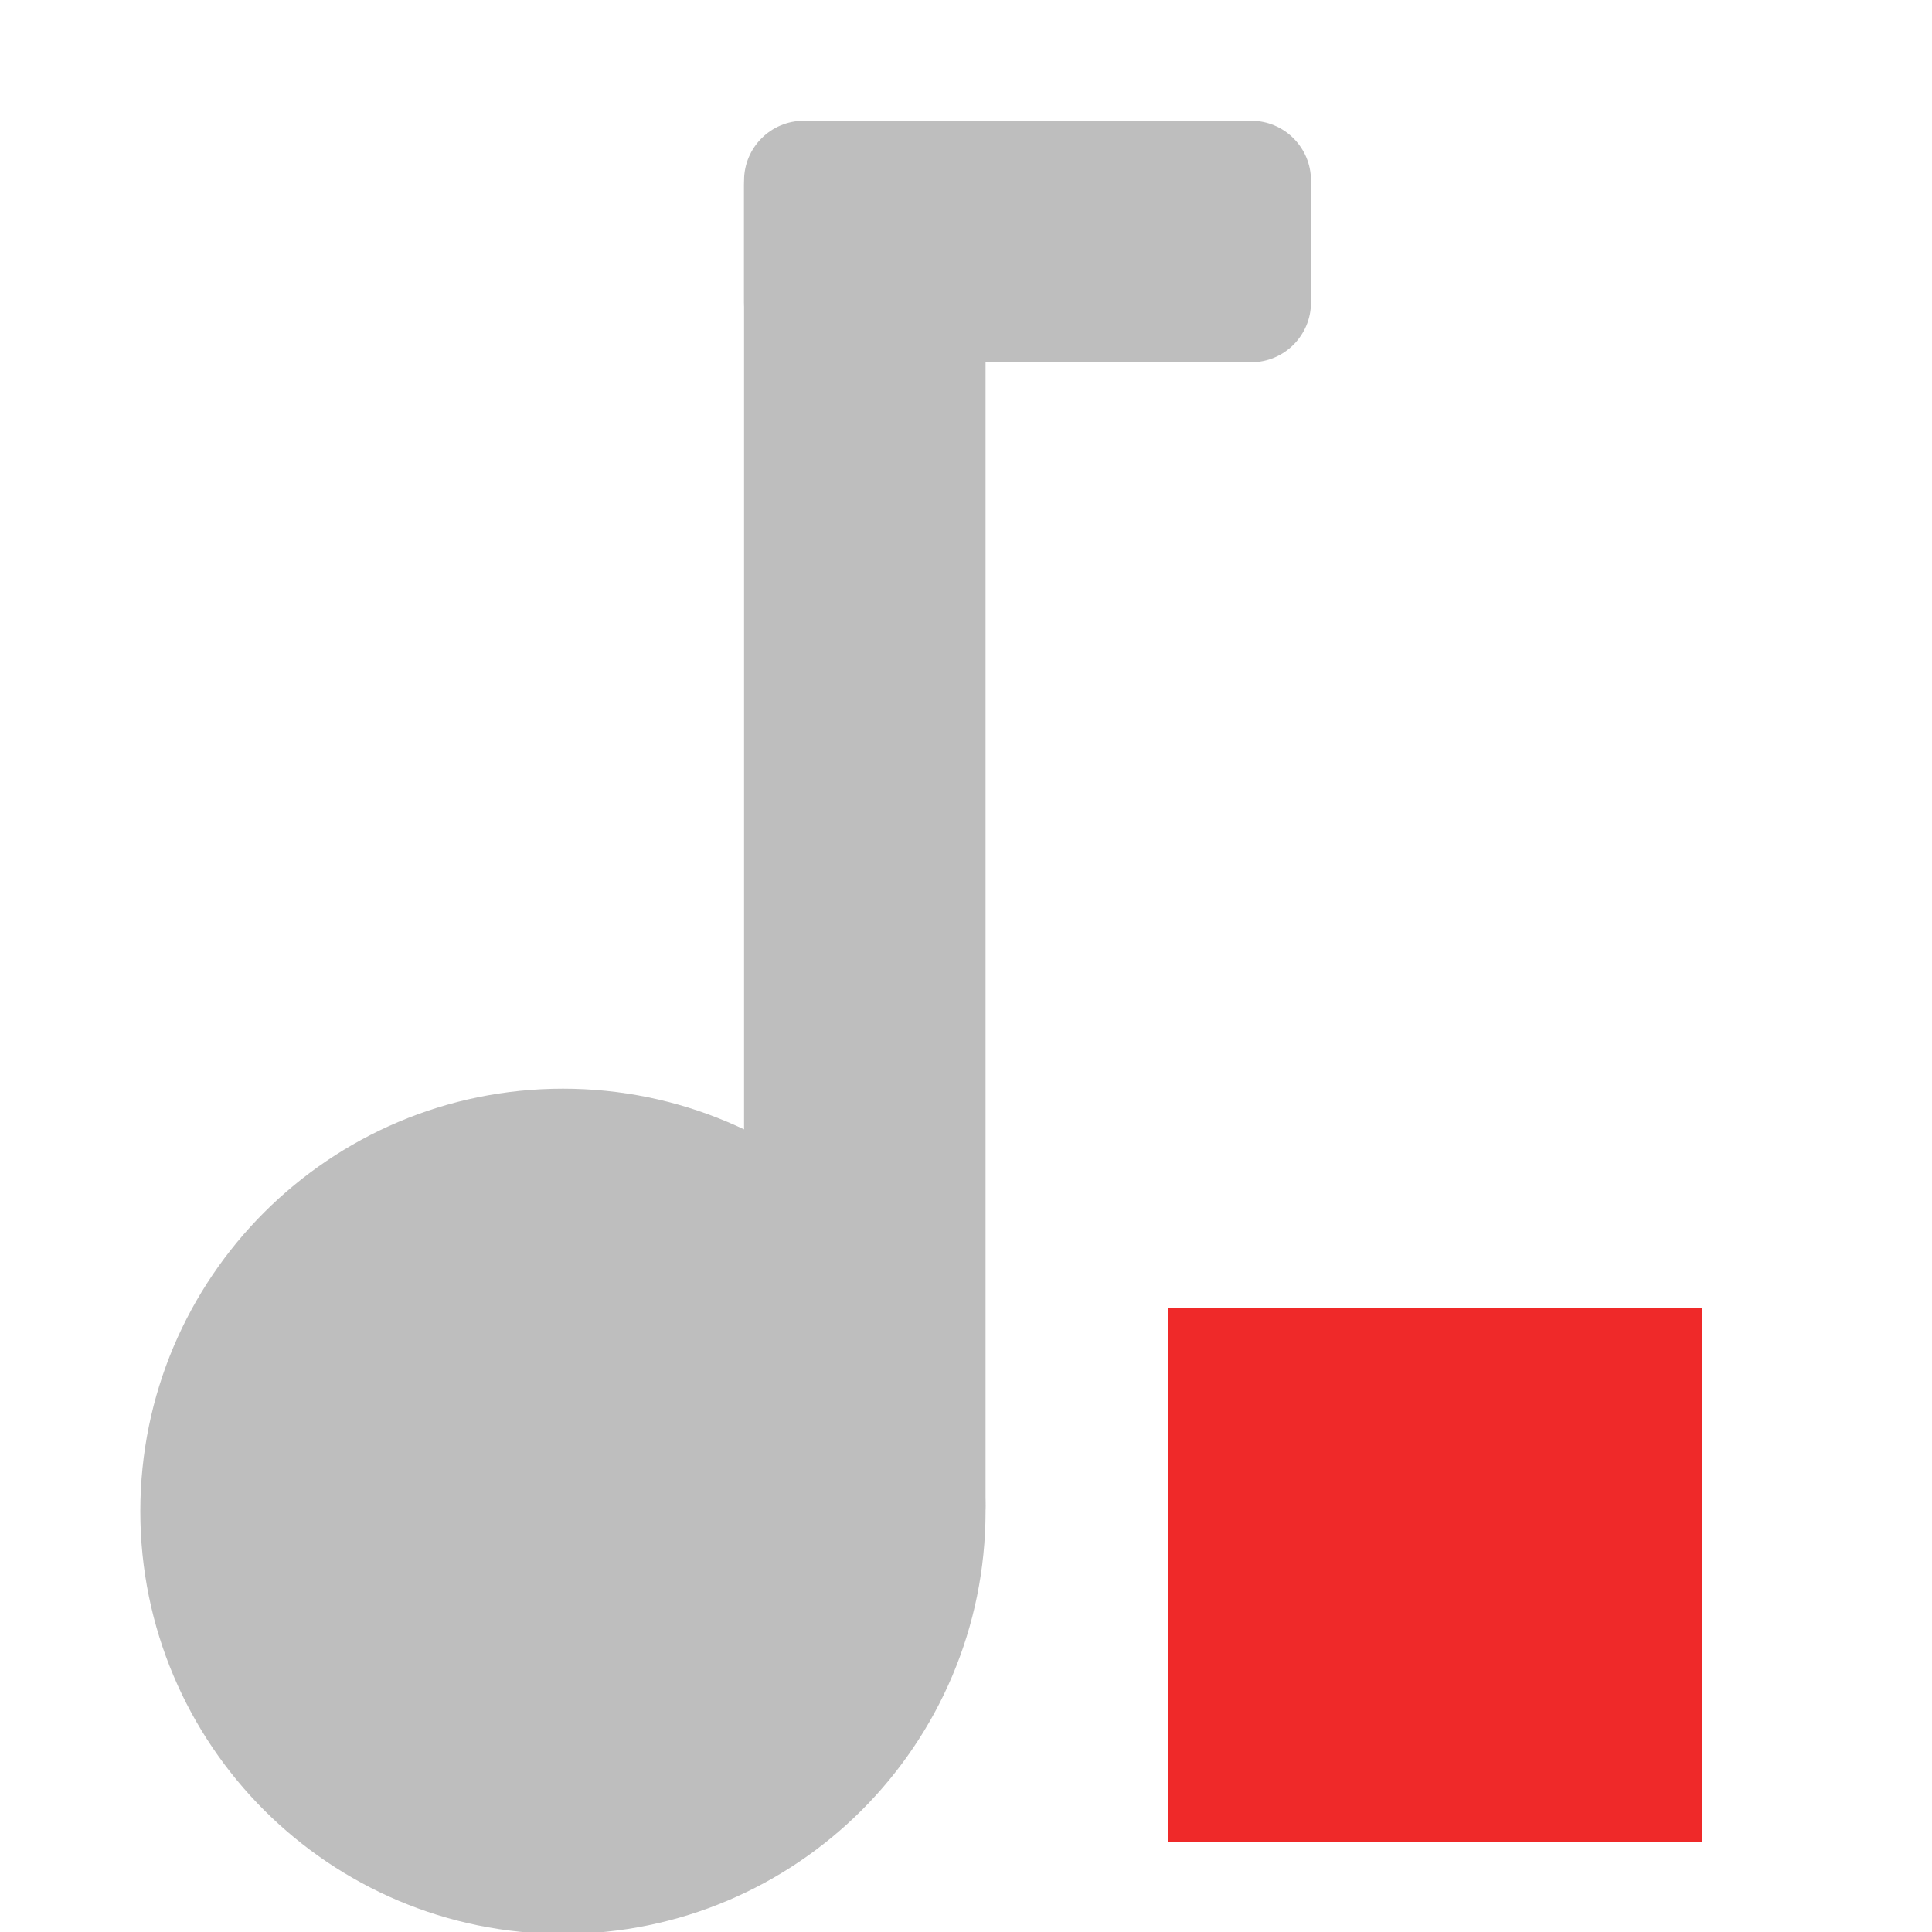
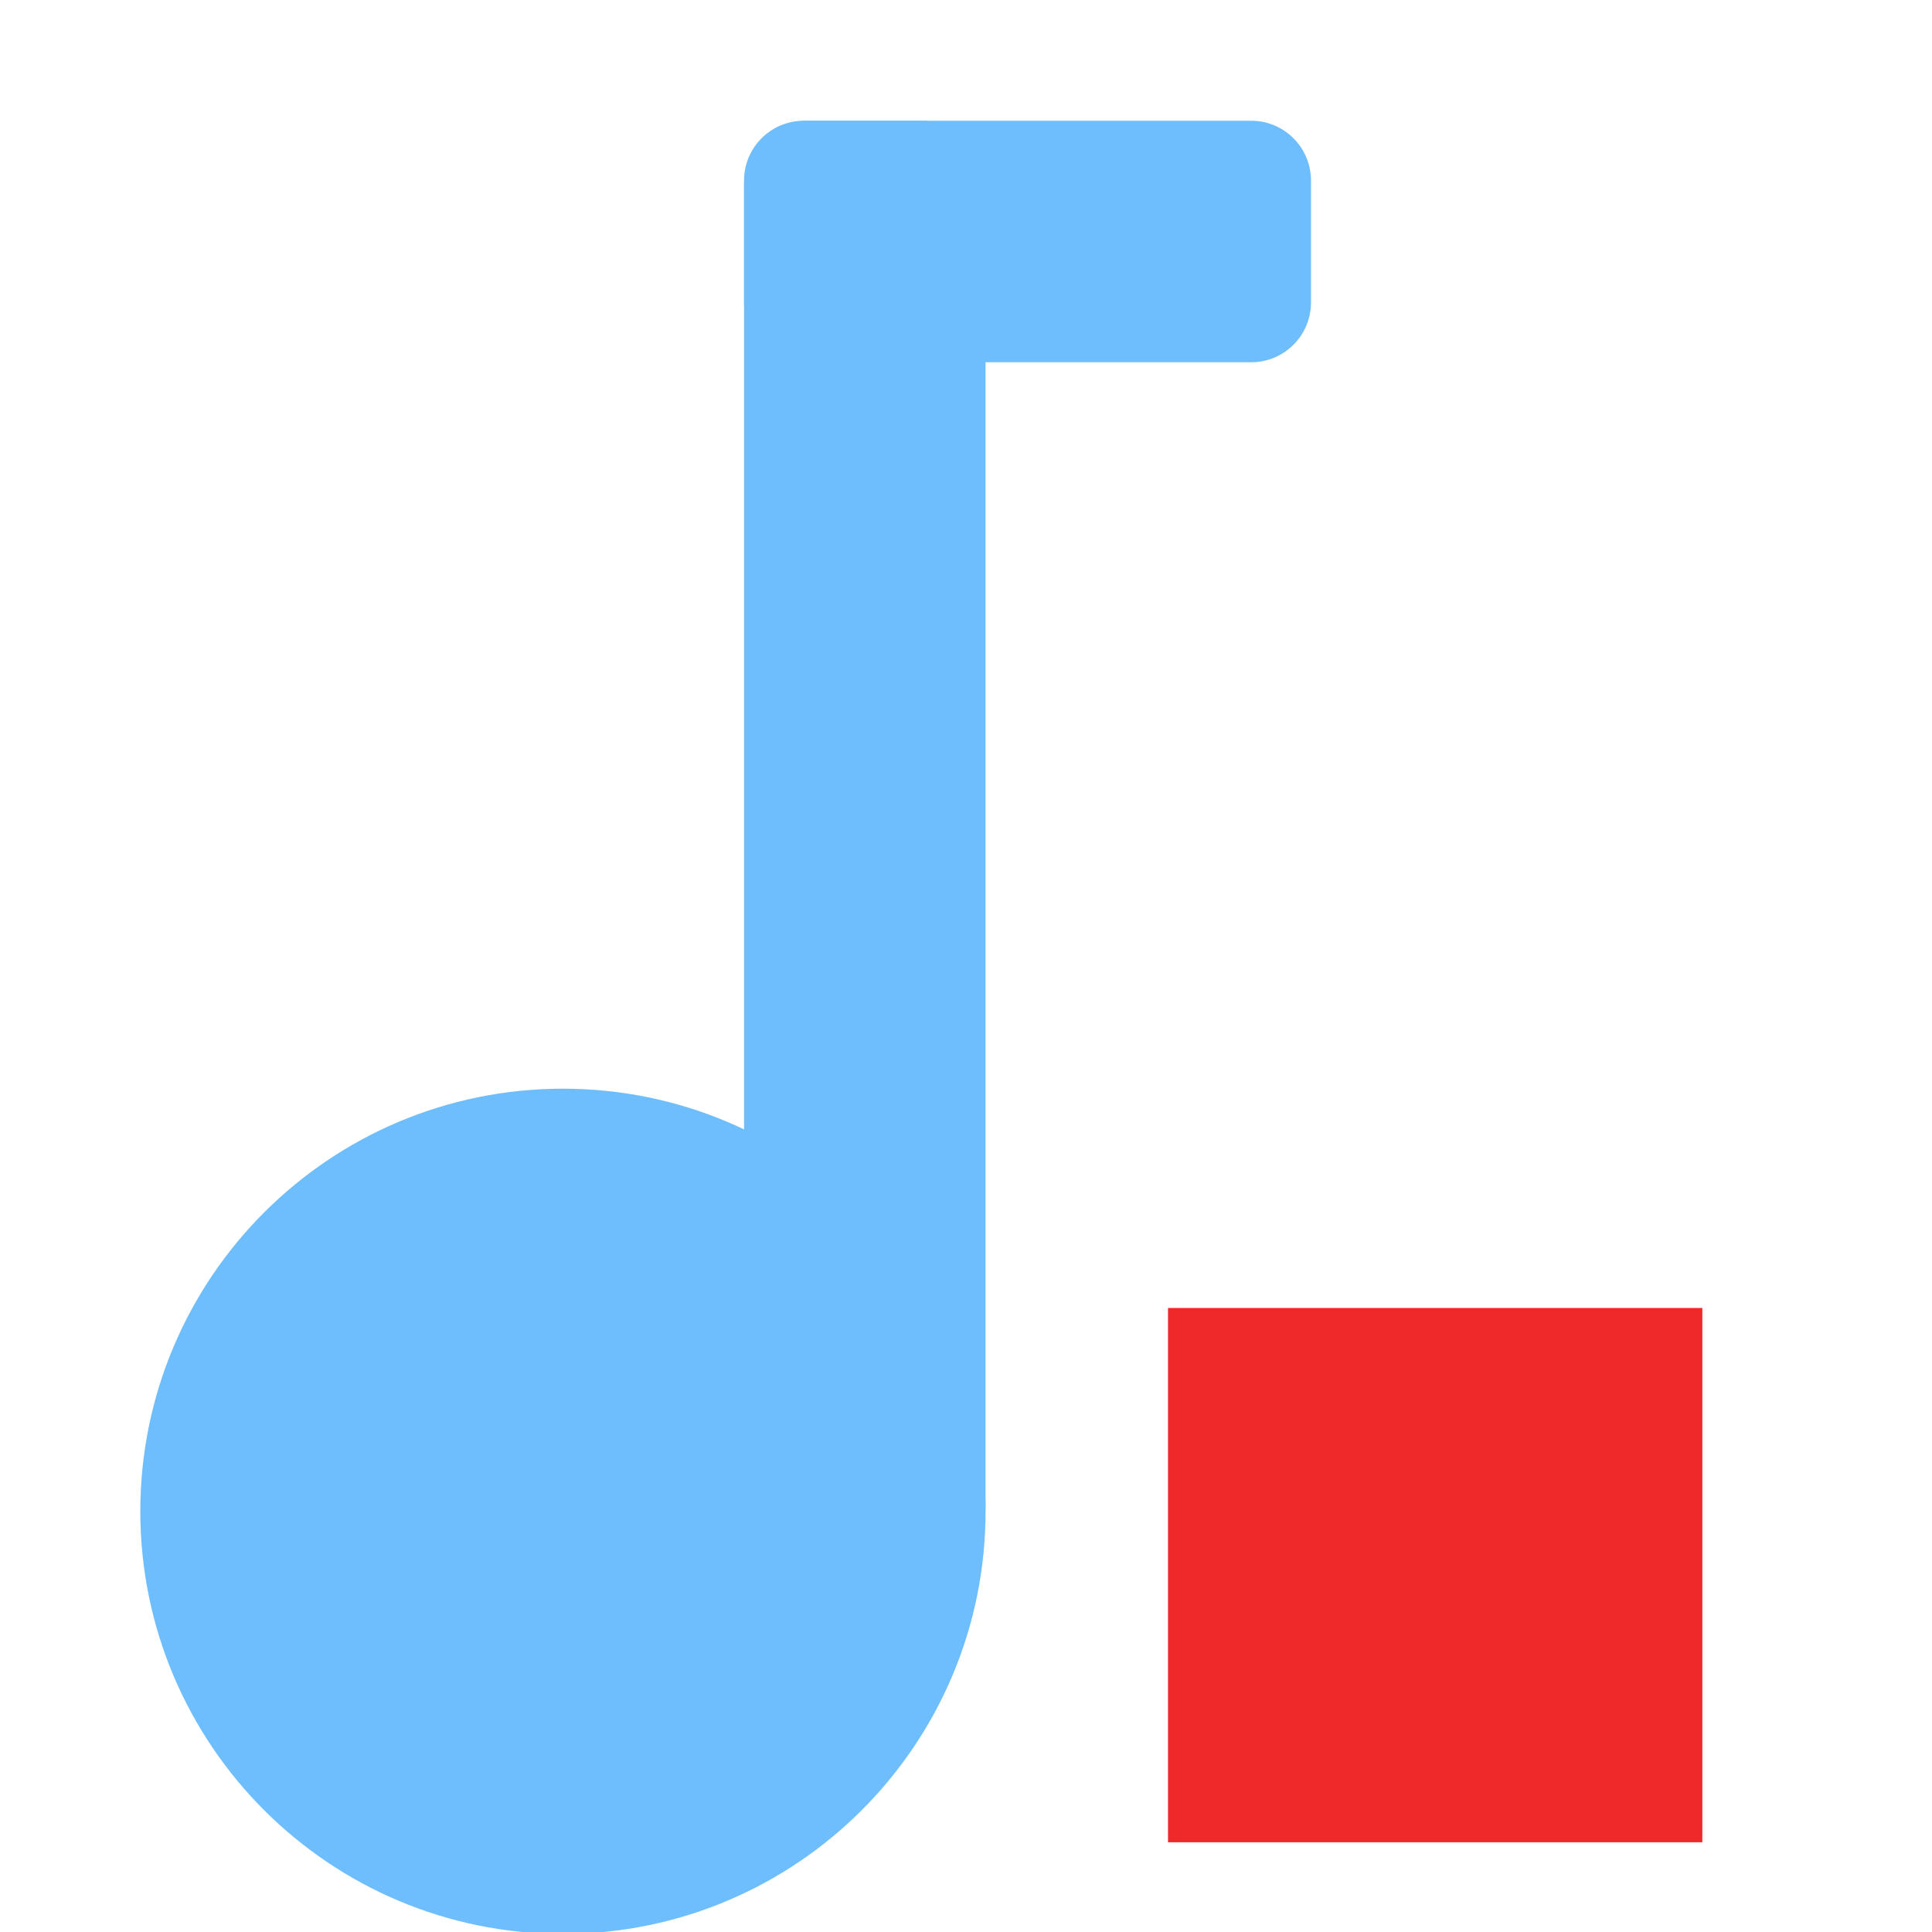
<svg xmlns="http://www.w3.org/2000/svg" height="16" width="16" version="1.1">
-   <g fill="#bebebe">
+   <g fill="#6EBEFE">
    <rect rx=".532" ry=".532" height="12" width="2" y="1" x="6.162" />
    <rect rx=".495" ry=".495" height="2" width="4.695" y="1" x="6.162" />
-     <path stroke-linejoin="round" d="m7.657 12.516a2.995 2.995 0 0 1 -5.99 0 2.995 2.995 0 1 1 5.99 0z" stroke="#bebebe" stroke-width="1.01" />
+     <path stroke-linejoin="round" d="m7.657 12.516a2.995 2.995 0 0 1 -5.99 0 2.995 2.995 0 1 1 5.99 0z" stroke="#6EBEFE" stroke-width="1.01" />
  </g>
  <path d="m9.673 10.832v4.425h4.425v-4.425h-4.424z" fill="#ef2929" />
</svg>
